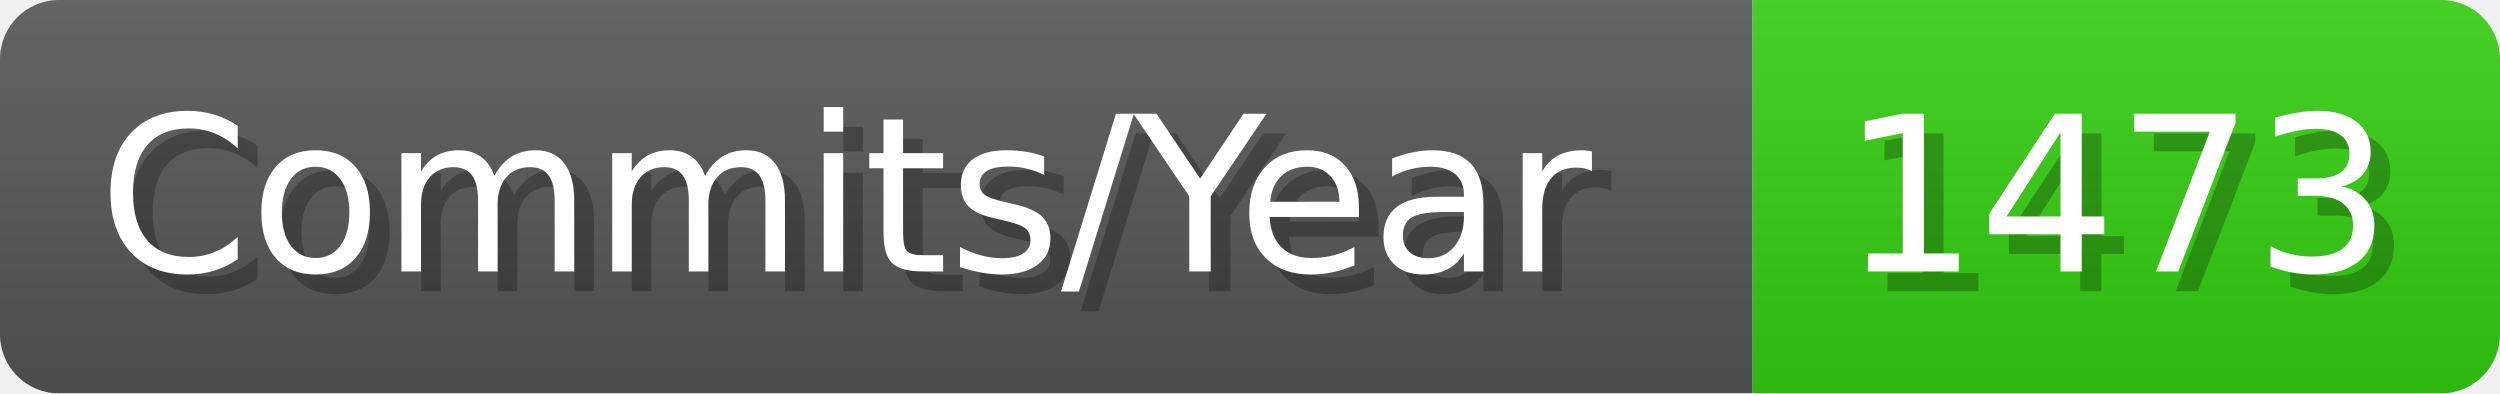
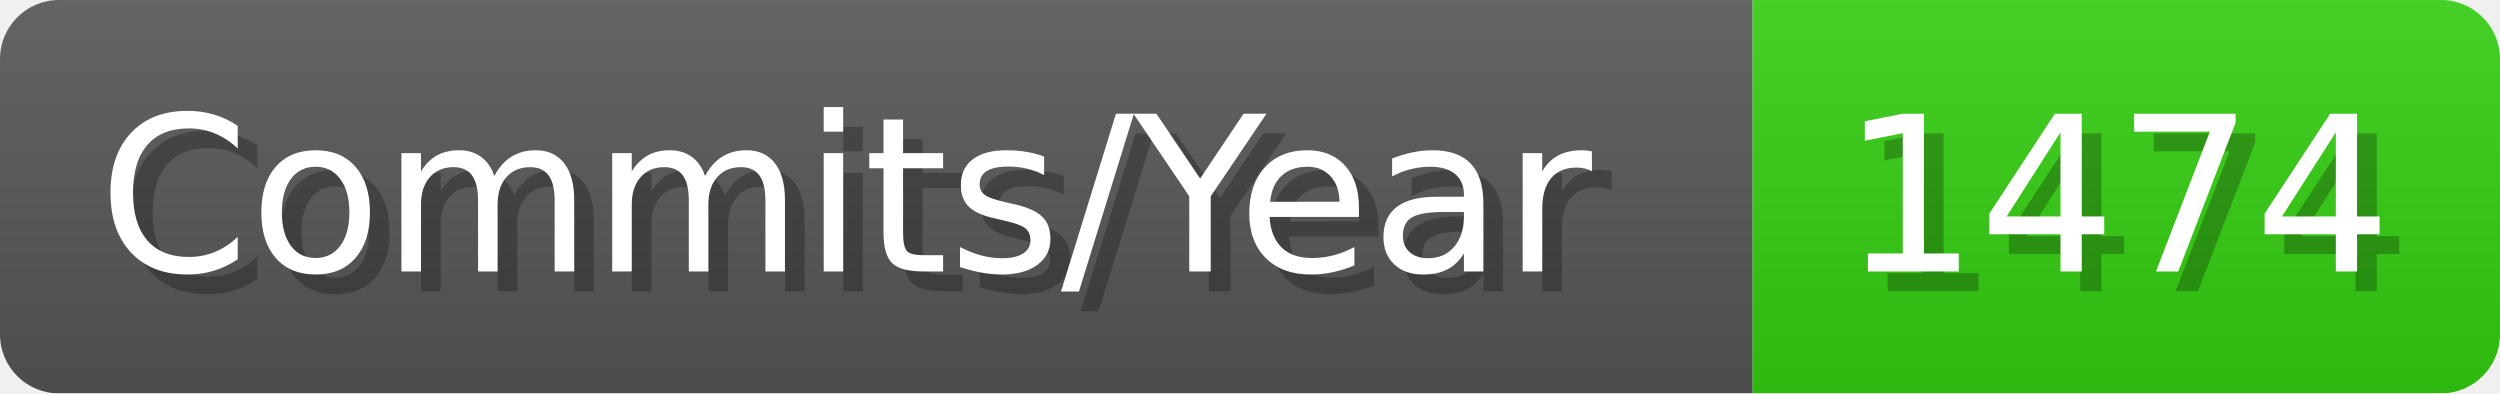
- <svg xmlns="http://www.w3.org/2000/svg" width="127.1" height="20" viewBox="0 0 1271 200" role="img" aria-label="Commits/Year: 1473">
+ <svg xmlns="http://www.w3.org/2000/svg" width="127.1" height="20" viewBox="0 0 1271 200" role="img" aria-label="Commits/Year: 1474">
  <linearGradient id="aUPdi" x2="0" y2="100%">
    <stop offset="0" stop-opacity=".1" stop-color="#EEE" />
    <stop offset="1" stop-opacity=".1" />
  </linearGradient>
  <mask id="WfAiQ">
    <rect width="1271" height="200" rx="30" fill="#FFF" />
  </mask>
  <g mask="url(#WfAiQ)">
    <rect width="891" height="200" fill="#555" />
    <rect width="380" height="200" fill="#3C1" x="891" />
    <rect width="1271" height="200" fill="url(#aUPdi)" />
  </g>
  <g aria-hidden="true" fill="#fff" text-anchor="start" font-family="Verdana,DejaVu Sans,sans-serif" font-size="110">
    <text x="60" y="148" textLength="791" fill="#000" opacity="0.25">Commits/Year</text>
    <text x="50" y="138" textLength="791">Commits/Year</text>
-     <text x="946" y="148" textLength="280" fill="#000" opacity="0.25">1473</text>
-     <text x="936" y="138" textLength="280">1473</text>
+     <text x="946" y="148" textLength="280" fill="#000" opacity="0.25">1474</text>
+     <text x="936" y="138" textLength="280">1474</text>
  </g>
</svg>
